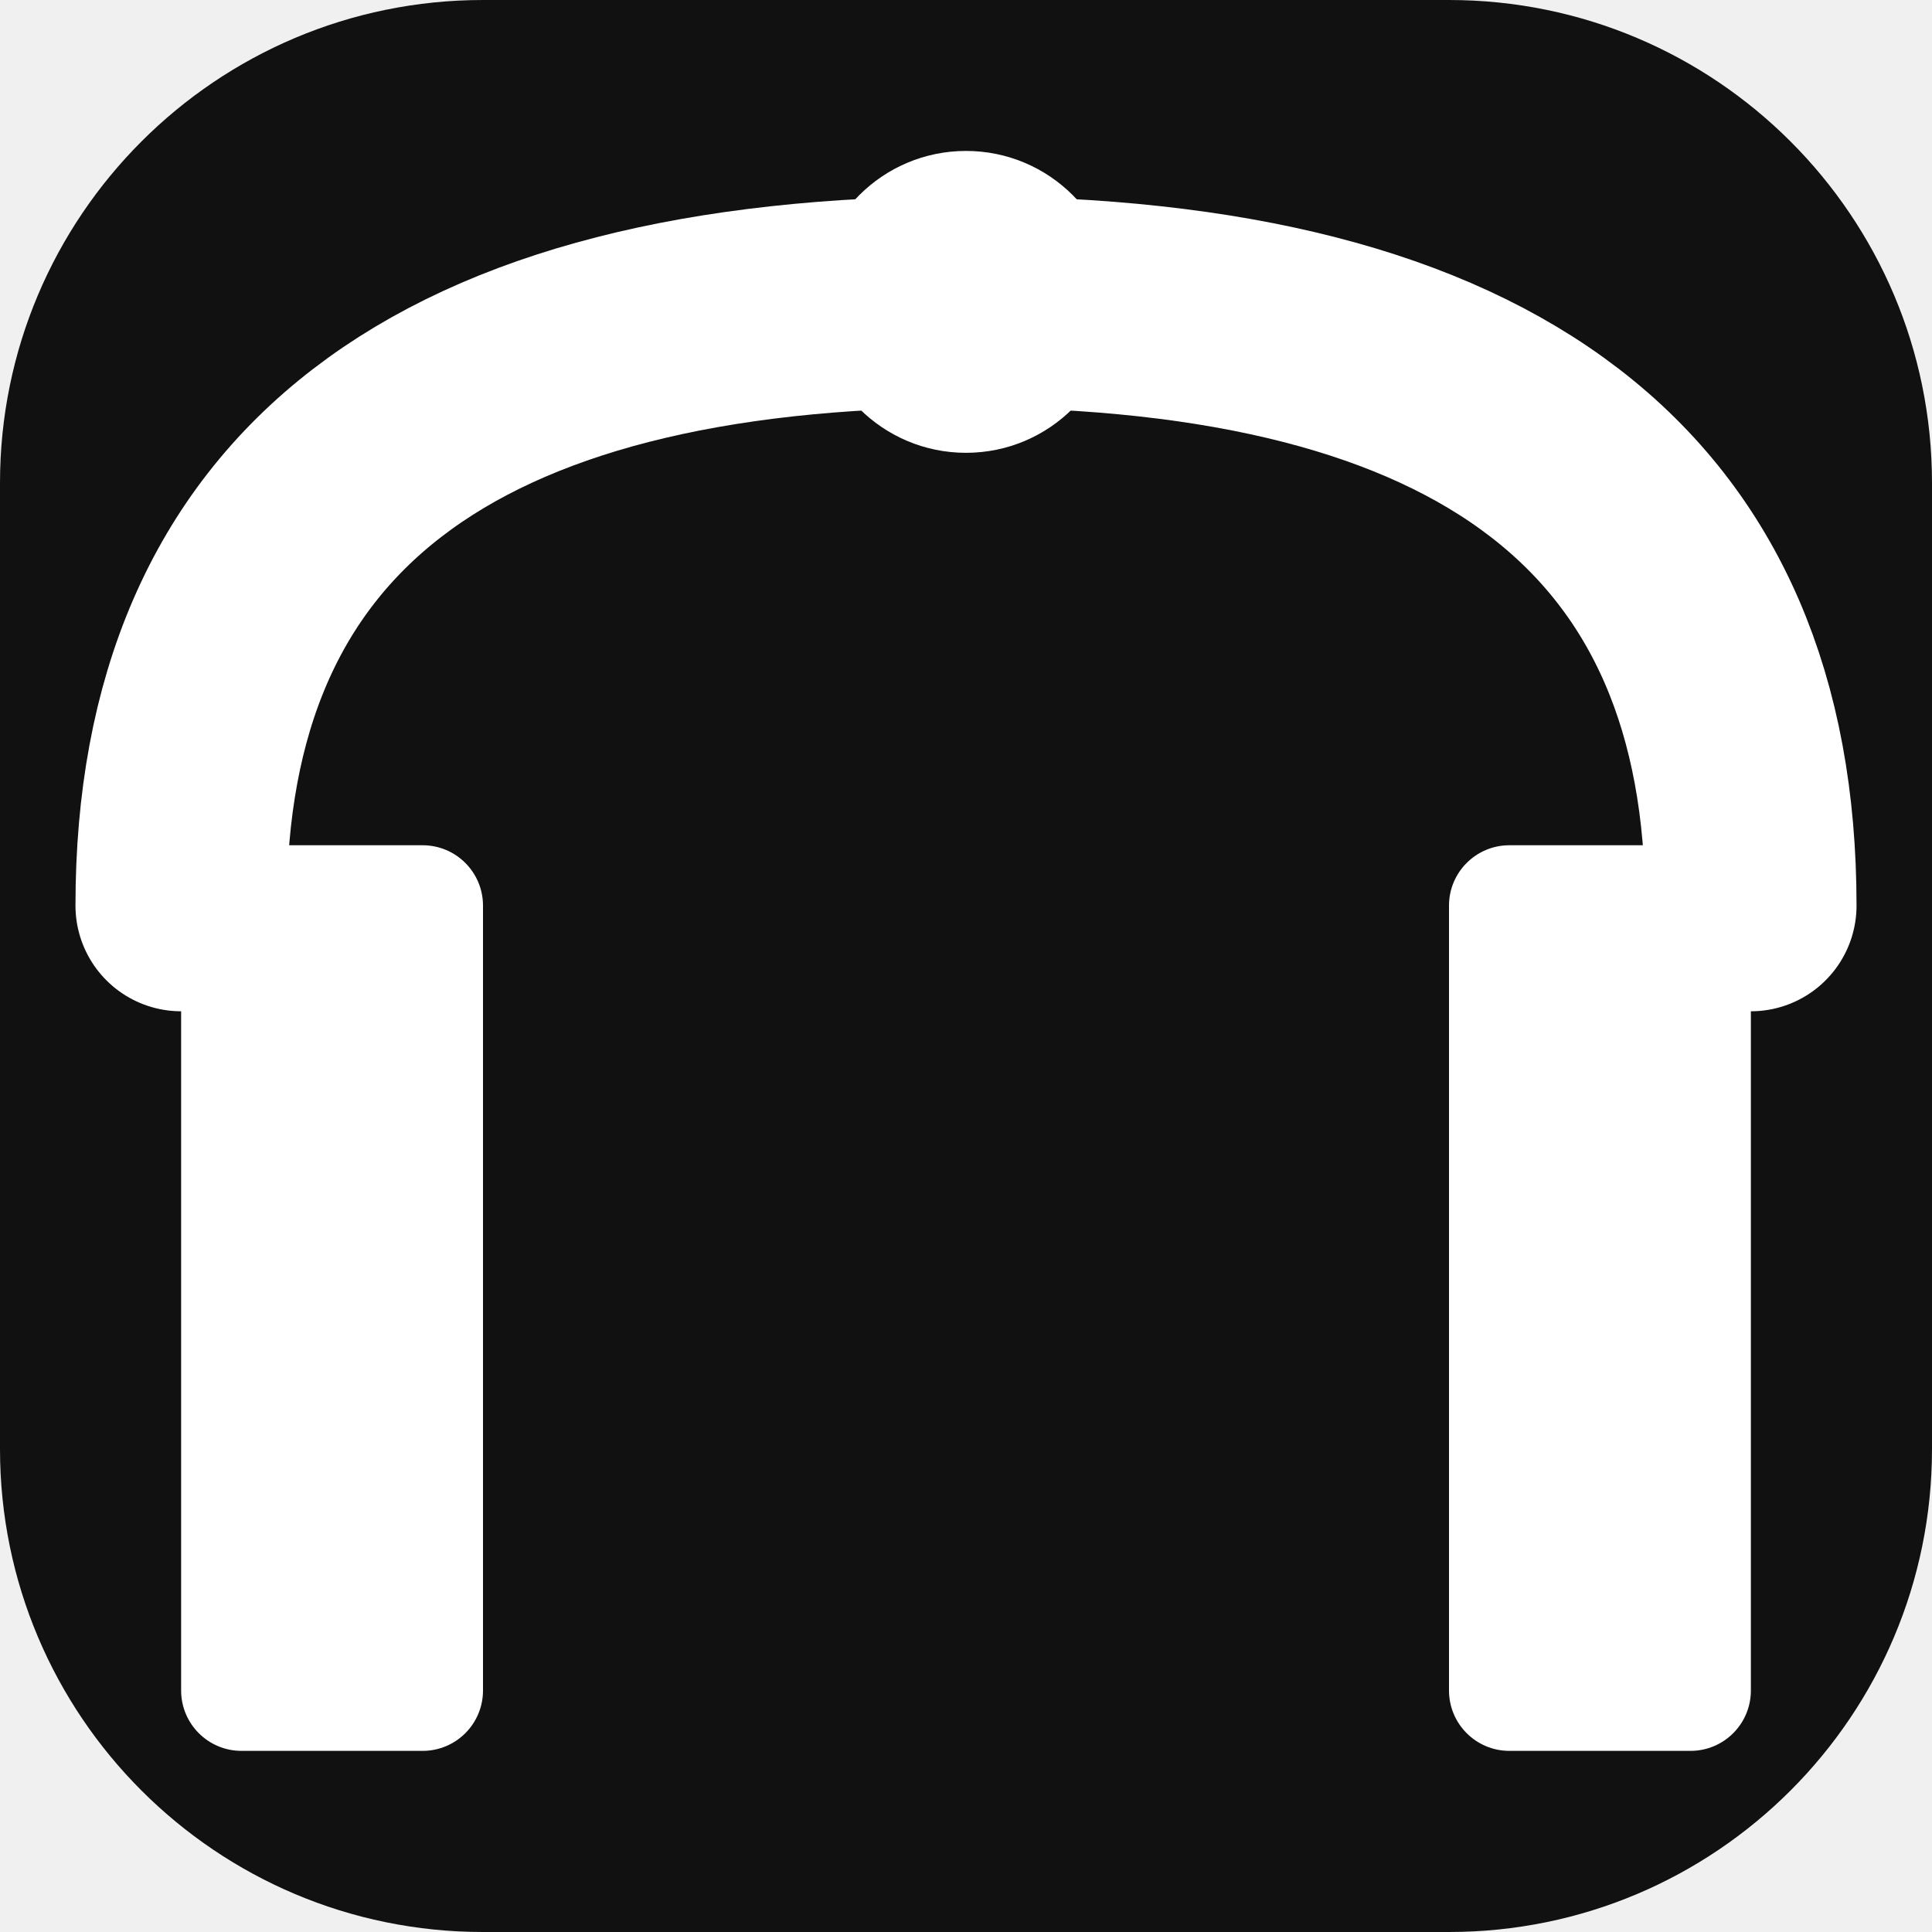
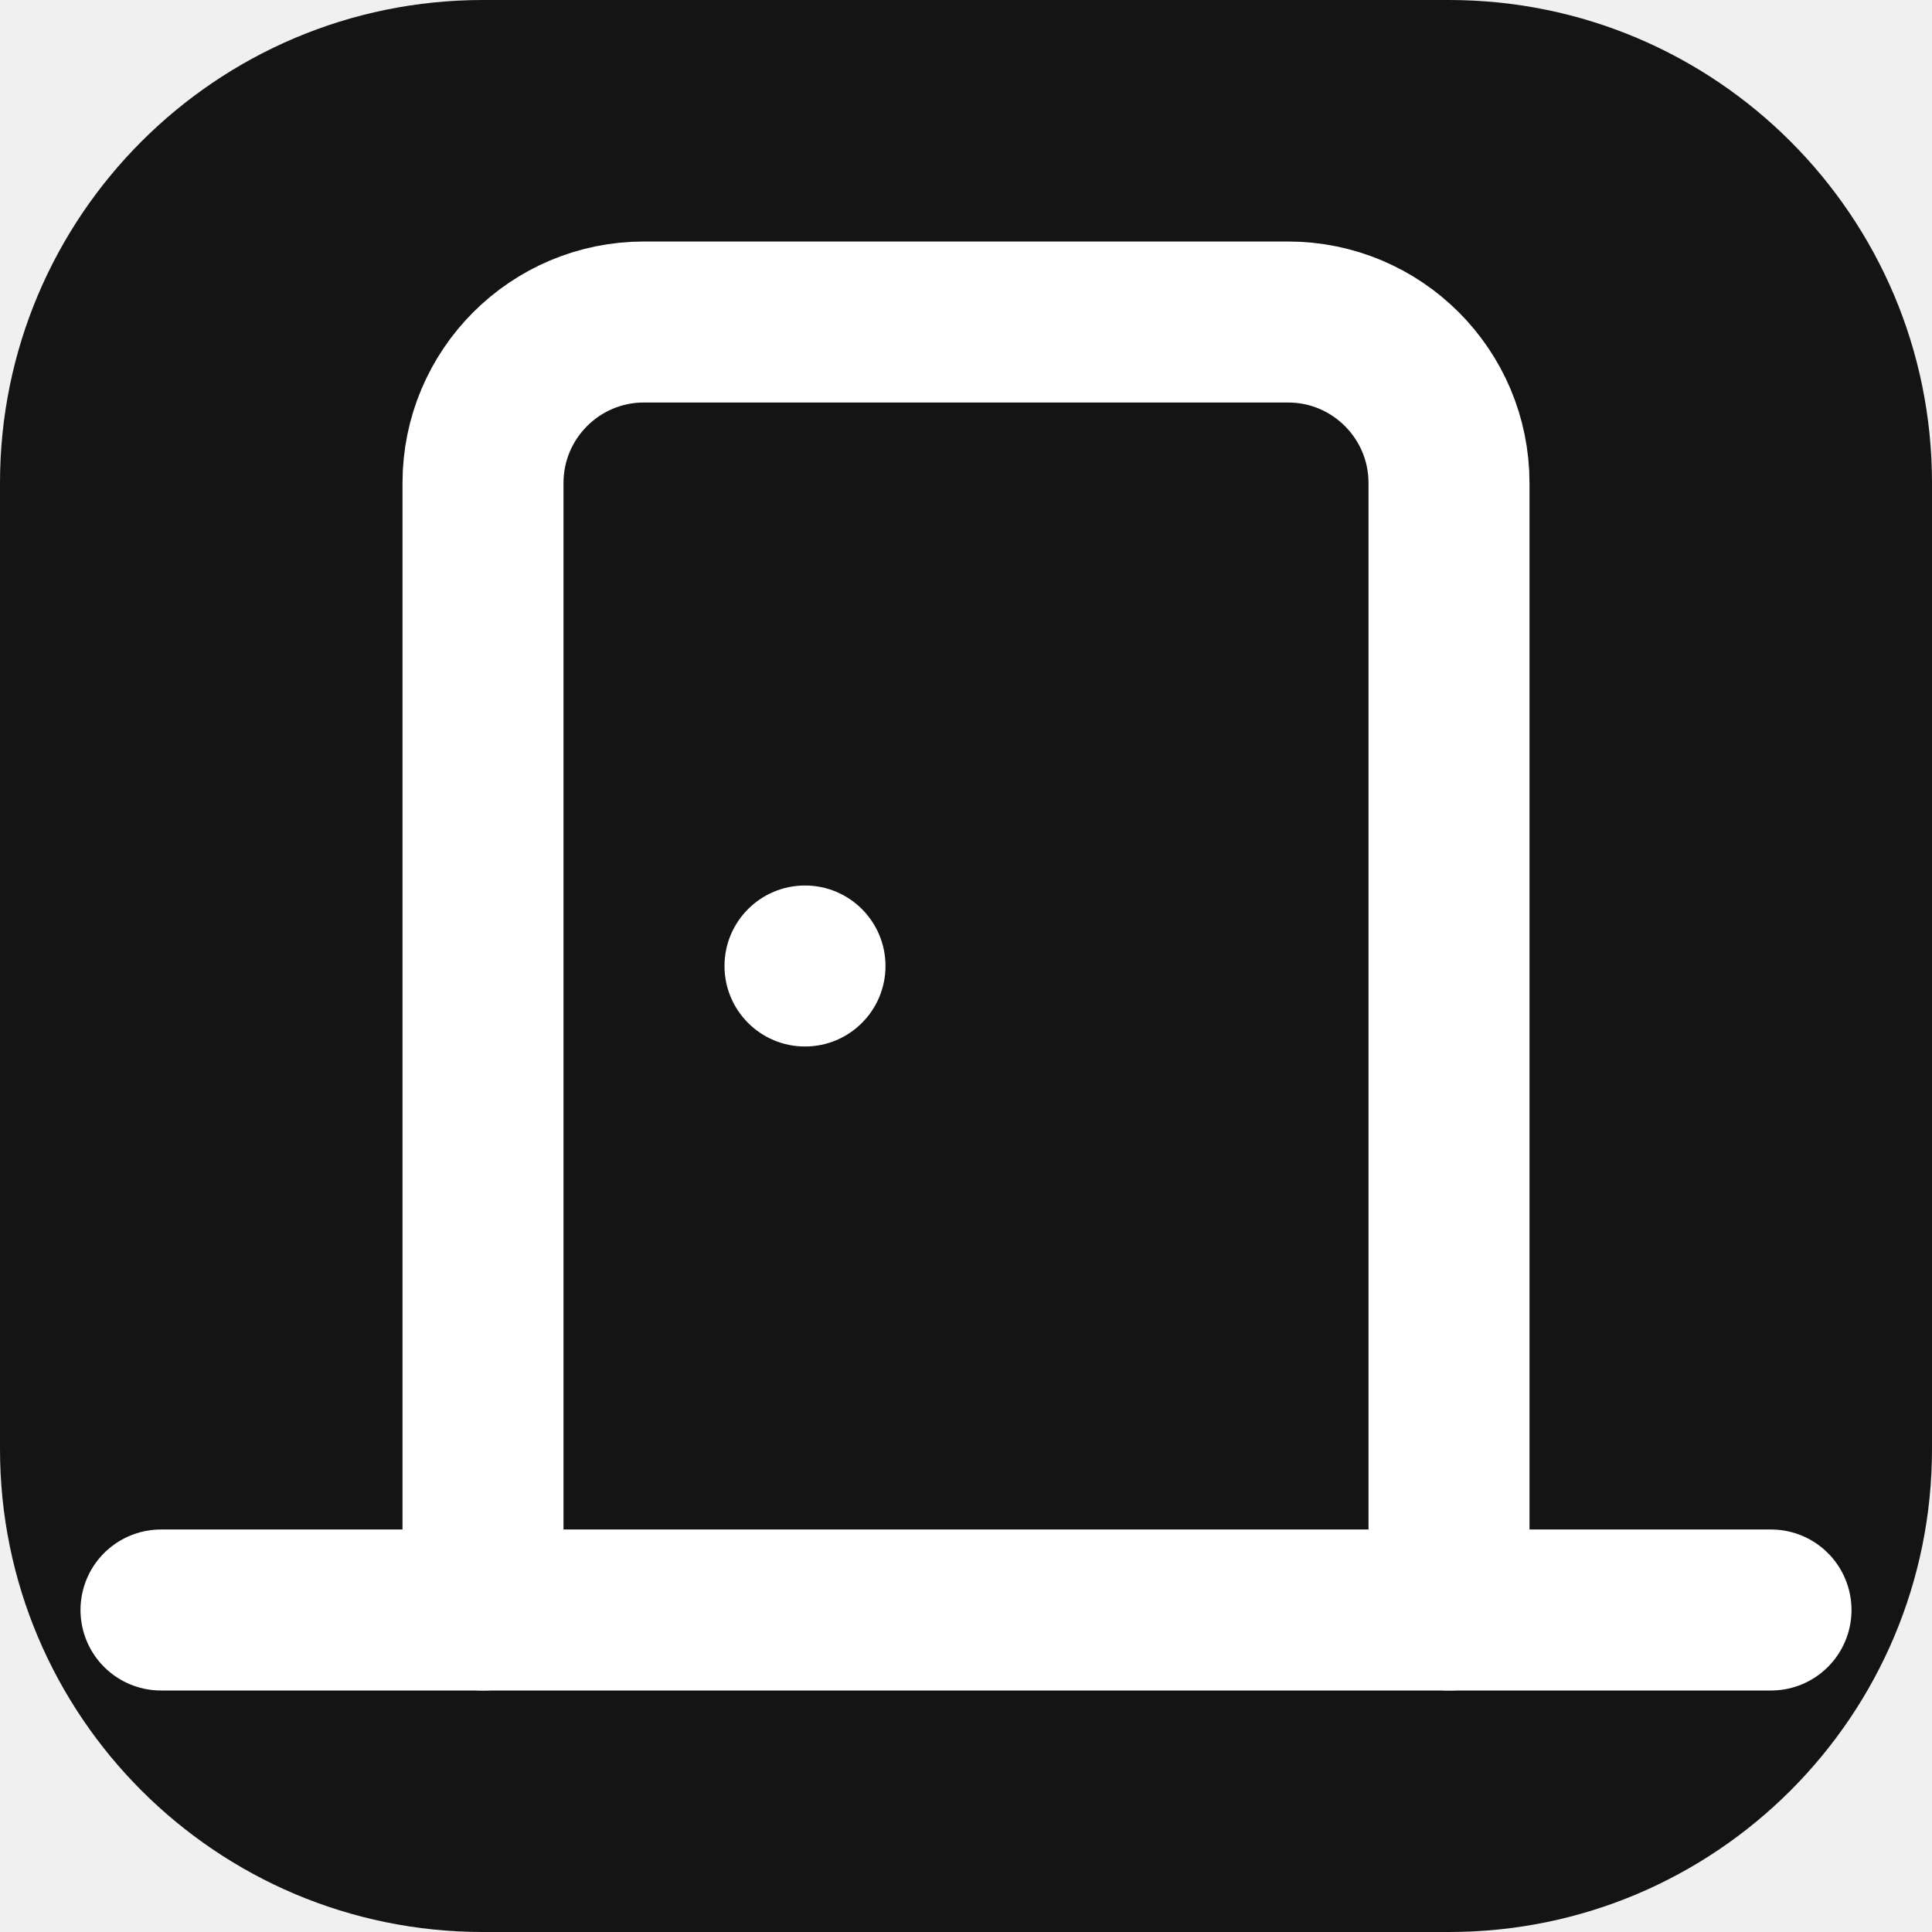
- <svg xmlns="http://www.w3.org/2000/svg" viewBox="0 0 32 32" fill="none">
-   <rect width="32" height="32" rx="8" fill="#111111" />
-   <rect x="3" y="14" width="5" height="15" rx="1" fill="white" />
-   <rect x="24" y="14" width="5" height="15" rx="1" fill="white" />
-   <path d="M3 15 Q3 5 16 5 Q29 5 29 15" stroke="white" stroke-width="3.5" fill="none" stroke-linecap="round" stroke-linejoin="round" />
-   <circle cx="16" cy="5" r="2.5" fill="white" />
+ <svg xmlns="http://www.w3.org/2000/svg" viewBox="0 0 24 24" fill="none">
+   <rect width="24" height="24" rx="6" fill="#141414" />
+   <path d="M18 20V6a2 2 0 0 0-2-2H8a2 2 0 0 0-2 2v14" stroke="white" stroke-width="2" stroke-linecap="round" stroke-linejoin="round" />
+   <path d="M2 20h20" stroke="white" stroke-width="2" stroke-linecap="round" />
+   <circle cx="10" cy="12" r="1" fill="white" />
</svg>
